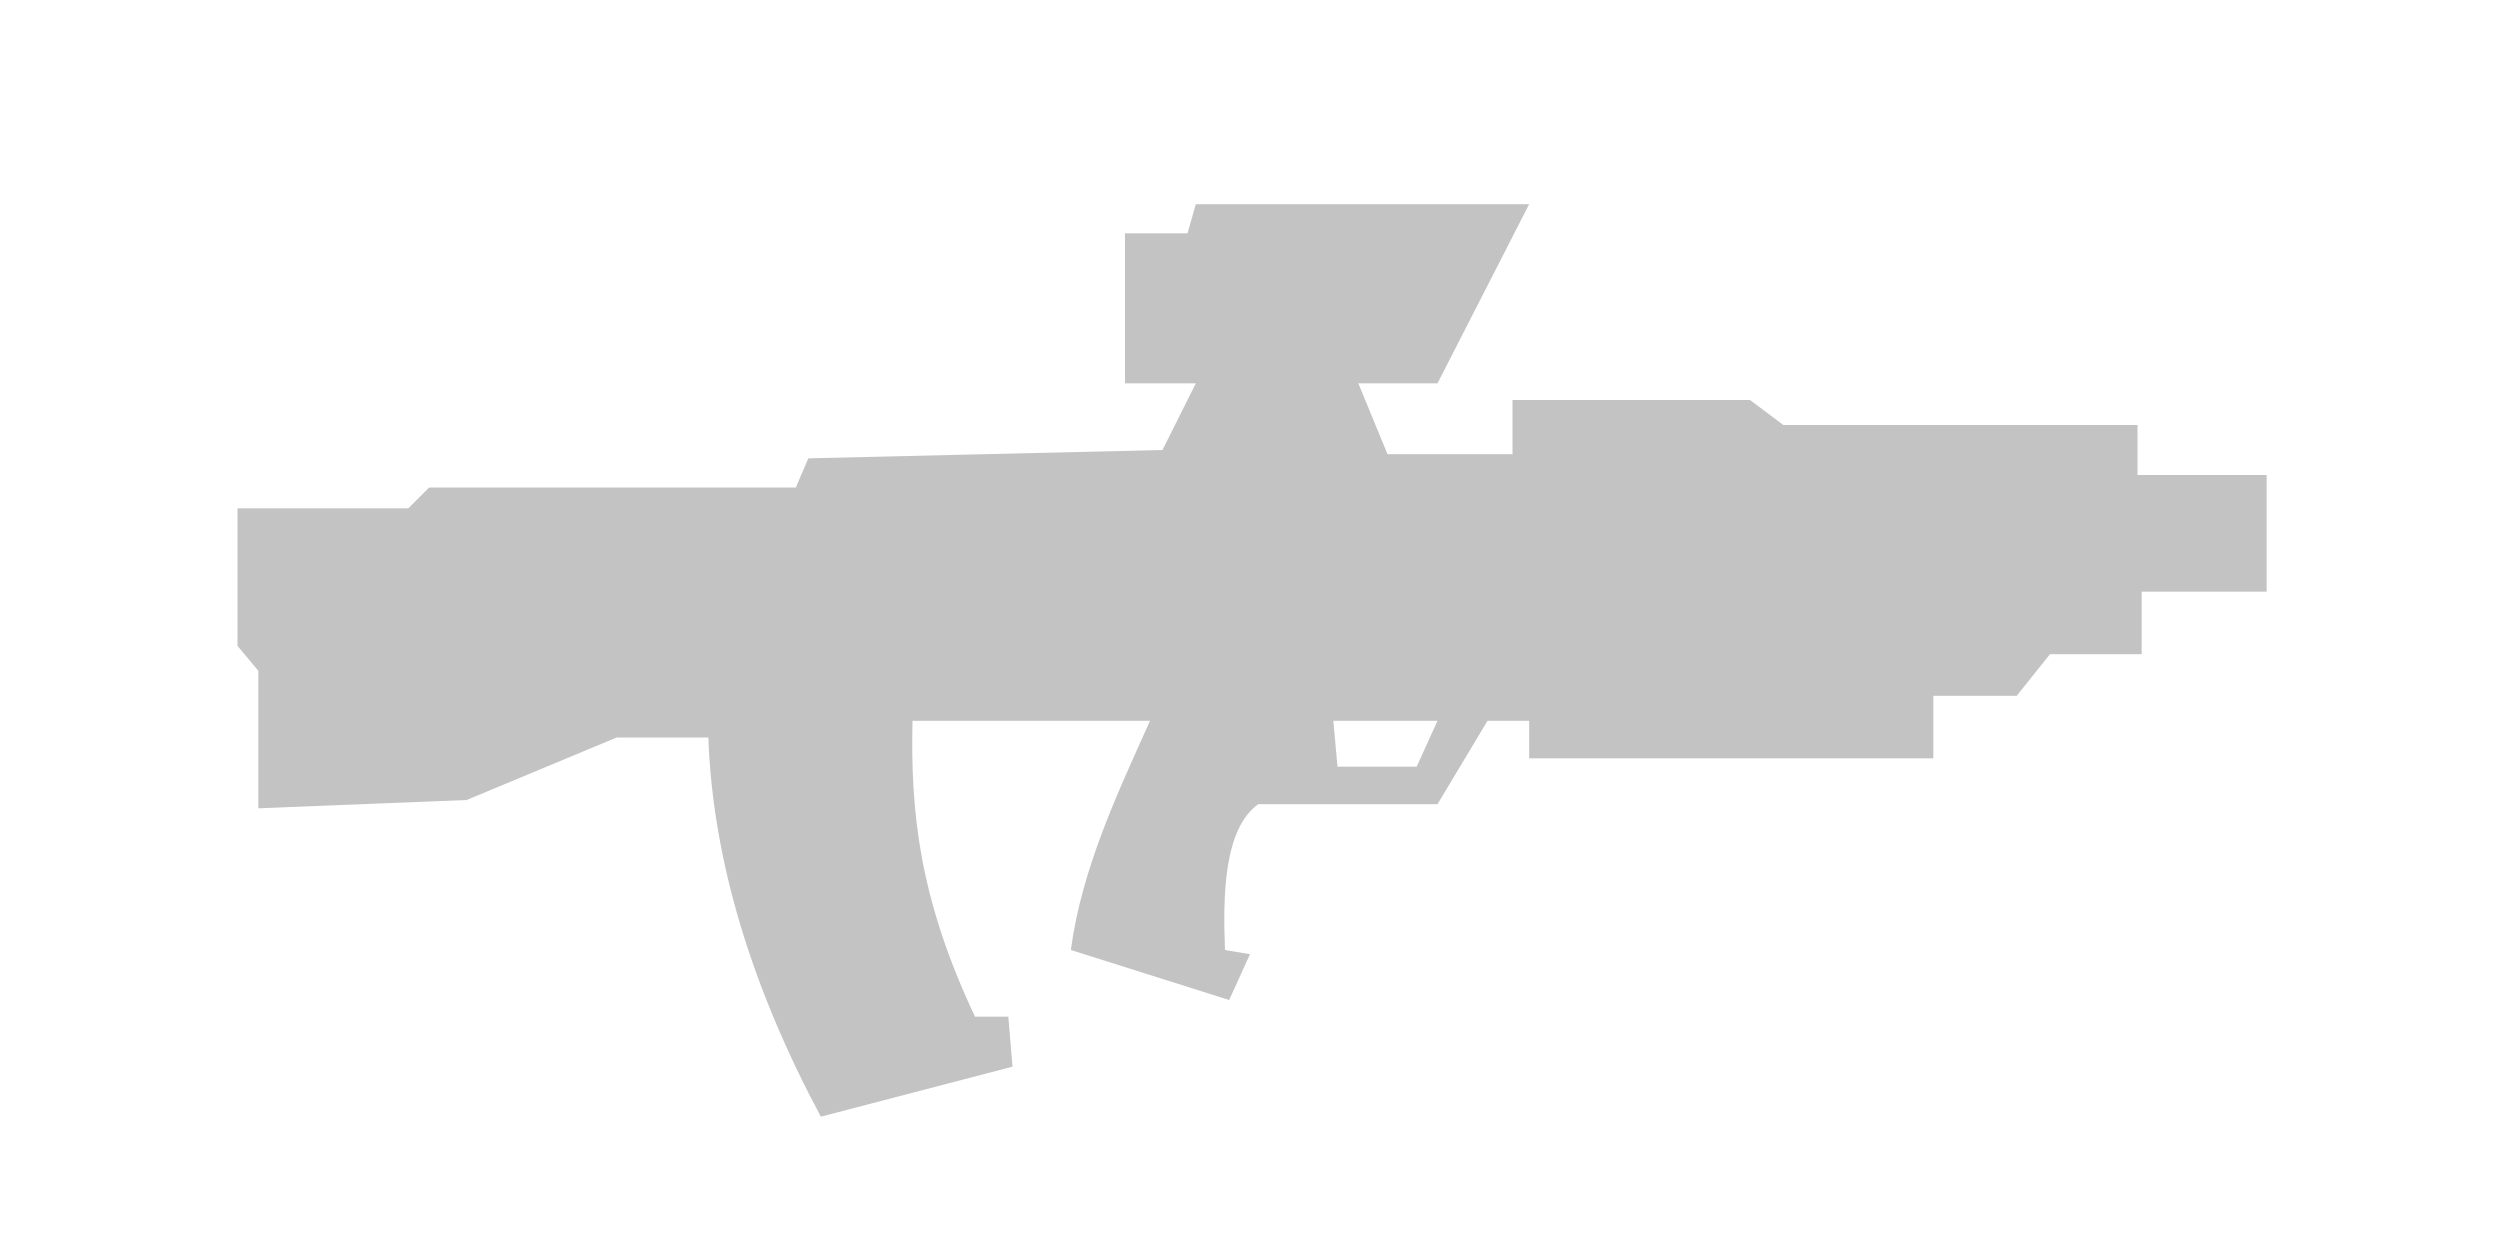
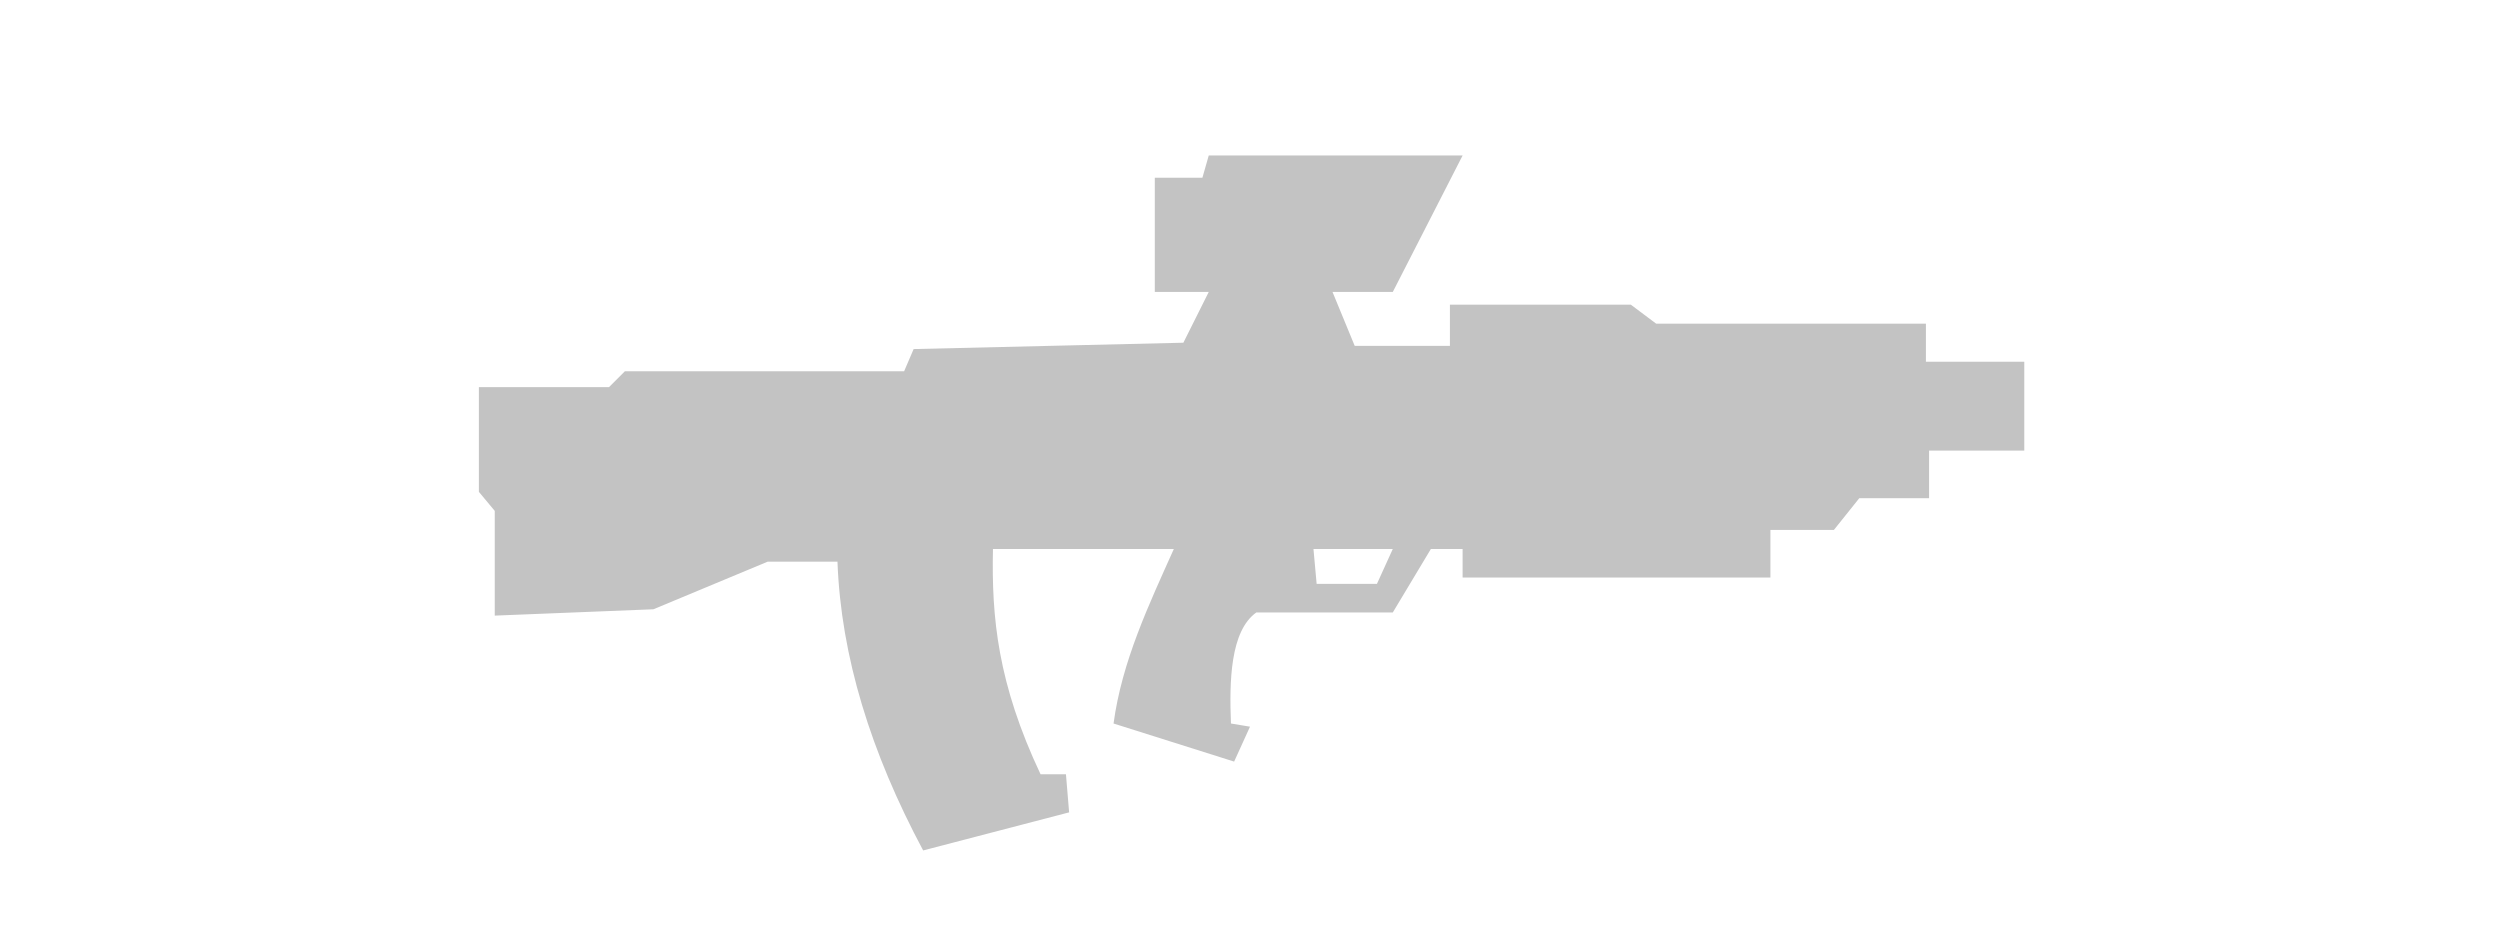
- <svg xmlns="http://www.w3.org/2000/svg" width="600" height="300" viewBox="0 0 600 300" id="svg4136" version="1.1">
+ <svg xmlns="http://www.w3.org/2000/svg" width="302" height="115" viewBox="0 0 600 300" id="svg4136" version="1.1">
  <defs id="defs4138" />
  <path id="path4739" d="m 287,49 -2,7 -15,0 0,36 17,0 -8,16 -85,2 -3,7 -88,0 -5,5 -41,0 0,33 5,6 0,33 50,-2 36,-15 22,0 c 1.087,29.839 10.536,60.2 27,91 l 46,-12 -1,-12 -8,0 c -13.496,-28.616 -15.47,-49.367 -15,-71 l 57,0 c -7.756,17.322 -16.357,35.354 -19,55 l 38,12 5,-11 -6,-1 c -0.53,-13.158 -0.251,-29.142 8,-35 l 43,0 12,-20 10,0 0,9 97,0 0,-15 20,0 8,-10 22,0 0,-15 30,0 0,-28 -31,0 0,-12 -85,0 -8,-6 -57,0 0,13 -30,0 -7,-17 19,0 22,-43 z m 58,124 -5,11 -19,0 -1,-11 z" style="fill:#c3c3c3;fill-opacity:1;fill-rule:evenodd;stroke:none;stroke-width:1px;stroke-linecap:butt;stroke-linejoin:miter;stroke-opacity:1" />
</svg>
